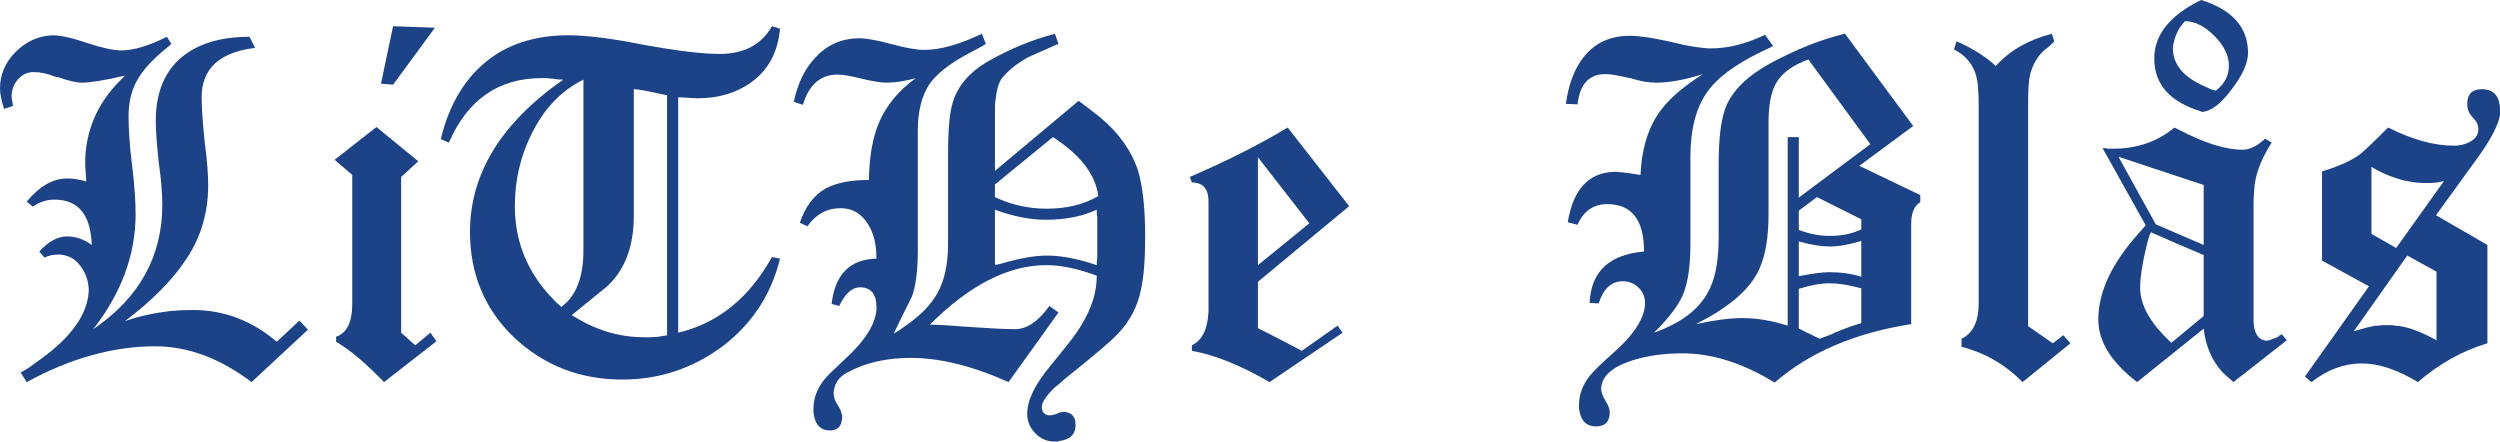
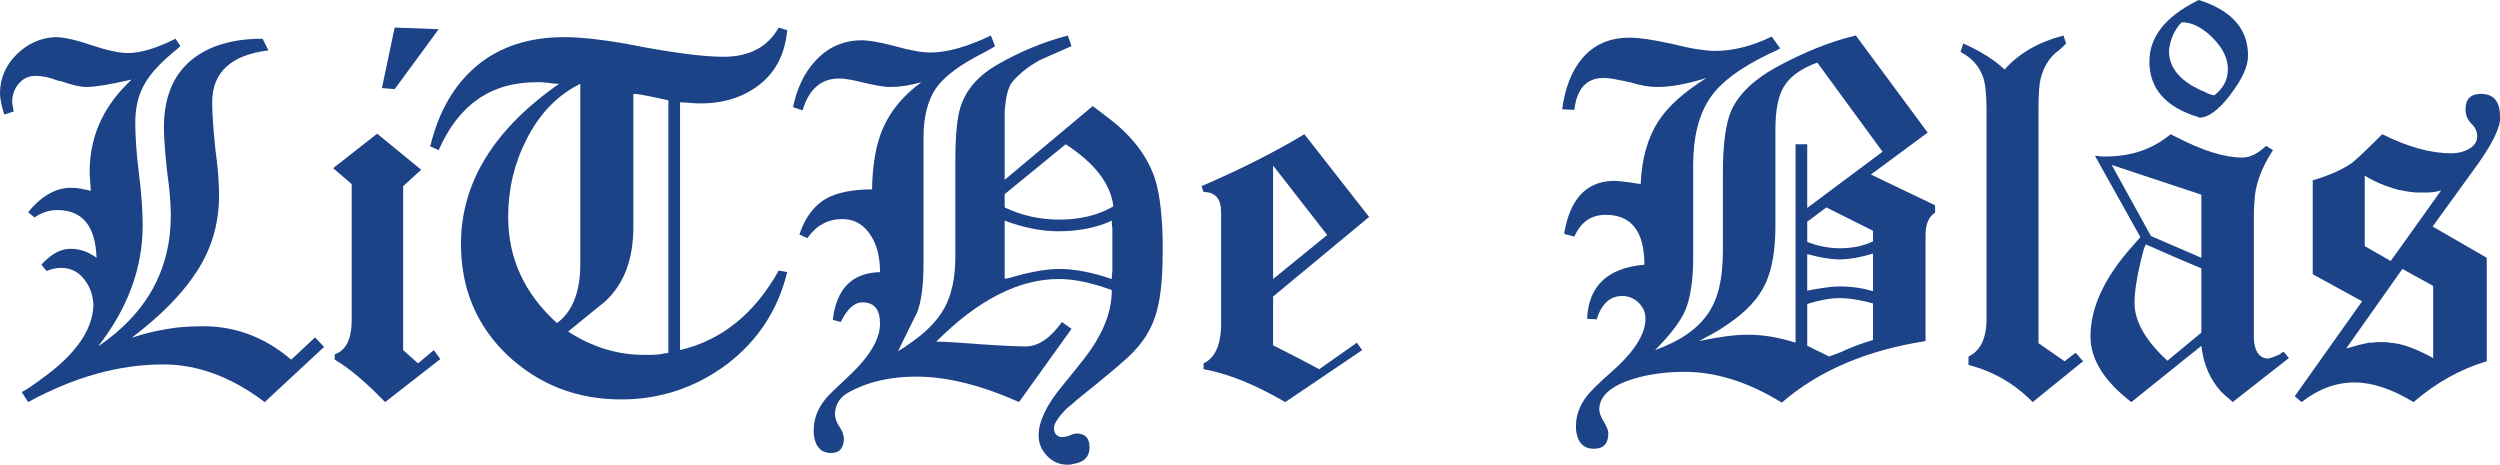
- <svg xmlns="http://www.w3.org/2000/svg" version="1.1" id="Layer_2" x="0px" y="0px" width="391.804px" height="69.203px" viewBox="0 0 391.804 69.203" enable-background="new 0 0 391.804 69.203" xml:space="preserve">
+ <svg xmlns="http://www.w3.org/2000/svg" version="1.1" id="Layer_1" x="0px" y="0px" width="471.293px" height="87.6px" viewBox="0 0 471.293 87.6" enable-background="new 0 0 471.293 87.6" xml:space="preserve">
  <g>
-     <path fill="#1C4387" d="M39.421,59.882c-4.951-3.739-9.98-5.609-15.089-5.609c-6.584,0-13.299,1.87-20.145,5.609l-0.948-1.501   c0.421-0.21,0.881-0.486,1.383-0.83c0.5-0.342,1.066-0.75,1.698-1.225c4.897-3.527,7.426-7.109,7.584-10.743v-0.396   c-0.106-1.422-0.593-2.659-1.462-3.713c-0.869-1.053-1.988-1.58-3.357-1.58c-0.738,0-1.449,0.158-2.133,0.474l-0.79-0.947   c1.422-1.58,2.87-2.37,4.345-2.37c1.369,0,2.659,0.448,3.871,1.343c-0.158-4.74-2.106-7.11-5.846-7.11   c-1.212,0-2.344,0.369-3.397,1.106L4.188,31.6c1.947-2.37,4.028-3.581,6.24-3.634c0.79,0,1.475,0.079,2.055,0.236   c0.21,0,0.553,0.079,1.026,0.237c0-0.315-0.026-0.79-0.079-1.422s-0.078-1.106-0.078-1.422c0-5.003,1.843-9.348,5.529-13.035   l0.711-0.711c-3.213,0.738-5.45,1.106-6.715,1.106c-0.896,0-2.16-0.289-3.792-0.869H8.849c-0.054-0.052-0.133-0.079-0.237-0.079   c-1.212-0.475-2.318-0.711-3.318-0.711c-1.001,0-1.83,0.383-2.488,1.146c-0.659,0.764-0.987,1.672-0.987,2.726   c0,0.211,0.052,0.526,0.158,0.947v0.237c0.052,0.053,0.078,0.132,0.078,0.237l-1.422,0.474C0.21,15.694,0,14.642,0,13.903   c0-2.212,0.816-4.134,2.449-5.767c1.632-1.632,3.555-2.501,5.767-2.607c1.265,0,3.054,0.396,5.372,1.186   c2.37,0.79,4.188,1.185,5.451,1.185c1.896,0,4.266-0.711,7.11-2.133l0.711,1.106c-0.106,0.105-0.251,0.236-0.435,0.395   C26.24,7.426,26.017,7.61,25.754,7.82c-1.949,1.634-3.317,3.135-4.107,4.503c-1.001,1.634-1.501,3.608-1.501,5.926   c0,0.843,0.039,1.909,0.118,3.199c0.079,1.291,0.224,2.778,0.435,4.463c0.21,1.687,0.355,3.16,0.435,4.425   c0.079,1.264,0.118,2.344,0.118,3.238c0,6.32-2.212,12.324-6.636,18.013c7.215-4.898,10.823-11.402,10.823-19.514   c0-0.736-0.04-1.646-0.119-2.726c-0.079-1.078-0.225-2.356-0.435-3.831c-0.315-2.896-0.474-5.082-0.474-6.557   c0-4.425,1.369-7.769,4.108-10.033c2.579-2.106,6.108-3.16,10.586-3.16l0.869,1.738c-5.584,0.685-8.374,3.266-8.374,7.742   c0,1.579,0.157,3.897,0.474,6.951c0.21,1.528,0.355,2.871,0.435,4.029c0.079,1.159,0.118,2.107,0.118,2.844   c0,4.53-1.291,8.585-3.871,12.166c-0.896,1.317-2.093,2.739-3.594,4.267c-1.501,1.528-3.358,3.134-5.57,4.818   c2.106-0.736,4.477-1.264,7.11-1.58c0.579-0.052,1.172-0.091,1.777-0.118c0.605-0.025,1.197-0.039,1.777-0.039   c4.846,0,9.216,1.658,13.114,4.977l3.555-3.318l1.344,1.423L39.421,59.882z" />
-     <path fill="#1C4387" d="M60.182,59.882c-1.37-1.422-2.674-2.659-3.91-3.713c-1.238-1.054-2.437-1.922-3.595-2.607v-0.79   c1.685-0.579,2.528-2.291,2.528-5.135V27.412l-2.766-2.369l6.558-5.136l6.557,5.372l-2.686,2.449V52.14l2.212,1.975l2.37-1.975   l0.947,1.343L60.182,59.882z M61.604,4.107l6.558,0.237l-6.558,8.927l-1.896-0.158L61.604,4.107z" />
-     <path fill="#1C4387" d="M120.979,40.29l1.265,0.236c-1.37,5.637-4.372,10.219-9.006,13.746c-4.688,3.477-9.929,5.214-15.722,5.214   c-6.584,0-12.219-2.185-16.905-6.557c-4.636-4.424-6.952-9.954-6.952-16.59c0-9.111,4.87-17.064,14.614-23.858   c-0.264,0-0.54-0.012-0.829-0.039c-0.29-0.026-0.566-0.065-0.829-0.119c-0.316,0-0.606-0.025-0.869-0.079h-0.869   c-6.742,0-11.587,3.371-14.536,10.112l-1.264-0.553c1.264-5.214,3.594-9.229,6.991-12.048c3.397-2.816,7.729-4.227,12.995-4.227   c1.369,0,3.028,0.119,4.978,0.355c1.947,0.237,4.238,0.62,6.873,1.146c5.214,0.948,9.164,1.422,11.85,1.422   c3.844,0,6.583-1.447,8.216-4.345l1.265,0.396c-0.316,3.476-1.673,6.162-4.068,8.058c-2.397,1.896-5.36,2.844-8.888,2.844   c-0.316,0-0.817-0.025-1.501-0.079c-0.686-0.052-1.186-0.078-1.501-0.078V52.14C112.5,50.666,117.397,46.716,120.979,40.29z    M83.376,20.855c-1.791,3.529-2.687,7.347-2.687,11.455c0,6.162,2.422,11.429,7.269,15.8c2.316-1.685,3.476-4.634,3.476-8.848   V12.481C88.01,14.168,85.323,16.959,83.376,20.855z M103.402,14.693c-0.448-0.104-0.936-0.21-1.462-0.315s-1.015-0.198-1.461-0.276   c-0.448-0.079-0.83-0.119-1.146-0.119v19.829c0,4.847-1.422,8.56-4.267,11.139c-0.053,0.054-0.526,0.435-1.422,1.146   s-2.239,1.805-4.028,3.279c3.581,2.317,7.347,3.476,11.297,3.476h0.948c0.315,0,0.632-0.013,0.947-0.039   c0.316-0.026,0.605-0.065,0.869-0.119c0.105-0.052,0.237-0.079,0.396-0.079c0.157,0,0.315-0.025,0.474-0.079V14.931   C104.231,14.879,103.85,14.8,103.402,14.693z" />
-     <path fill="#1C4387" d="M158.062,59.882c-5.636-2.528-10.744-3.792-15.326-3.792c-3.845,0-7.163,0.764-9.954,2.291   c-1.316,0.684-2.027,1.737-2.133,3.16c0,0.632,0.184,1.236,0.553,1.816l0.079,0.079c0,0.052,0.026,0.105,0.079,0.158l0.396,0.711   c0.052,0.158,0.131,0.446,0.236,0.869c0,1.526-0.632,2.291-1.896,2.291c-1.528,0-2.397-0.948-2.607-2.844v-0.554   c0-1.58,0.526-3.055,1.58-4.424c0.263-0.369,0.684-0.829,1.265-1.383c0.578-0.553,1.289-1.225,2.133-2.014   c3.265-3.003,4.897-5.688,4.897-8.059c0-2.105-0.869-3.16-2.606-3.16c-1.212,0-2.291,0.976-3.239,2.923l-1.185-0.315   c0.525-4.634,2.869-7.004,7.03-7.11c0-2.159-0.422-3.923-1.264-5.293c-1.054-1.738-2.502-2.606-4.345-2.606   c-2.16,0-3.898,0.947-5.214,2.844l-1.186-0.553c0.842-2.528,2.185-4.318,4.029-5.372c1.685-0.896,3.95-1.344,6.794-1.344   c0.052-3.634,0.579-6.636,1.58-9.006c1.157-2.686,3.081-5.003,5.767-6.952c-1.686,0.475-3.239,0.712-4.661,0.712   c-0.79,0-2.081-0.21-3.871-0.633c-0.843-0.21-1.567-0.367-2.172-0.474c-0.606-0.104-1.12-0.158-1.541-0.158   c-2.686,0-4.503,1.58-5.45,4.74l-1.423-0.474c0.579-2.791,1.659-5.057,3.239-6.794c1.79-2.001,4.002-3.055,6.636-3.16   c1.158-0.052,2.924,0.236,5.293,0.869c2.265,0.632,4.029,0.947,5.293,0.947c2.476,0,5.478-0.842,9.007-2.527l0.632,1.58   c-0.369,0.264-1.37,0.816-3.002,1.658c-2.792,1.528-4.74,3.081-5.847,4.661c-1.212,1.845-1.816,4.267-1.816,7.269v18.723   c0,3.267-0.316,5.715-0.948,7.347c-0.316,0.632-0.711,1.422-1.185,2.37c-0.475,0.948-1.027,2.081-1.659,3.397   c0.158-0.105,0.355-0.224,0.593-0.355c0.236-0.131,0.486-0.303,0.75-0.514c2.633-1.738,4.489-3.595,5.569-5.569   c1.079-1.976,1.62-4.516,1.62-7.624V24.174c0-4.002,0.263-6.767,0.79-8.295c0.789-2.476,2.554-4.529,5.293-6.162   c3.476-2.001,7.03-3.477,10.665-4.424l0.553,1.58c-1.317,0.58-2.37,1.04-3.16,1.382c-0.79,0.344-1.343,0.593-1.659,0.751   c-1.687,0.947-3.029,2.027-4.029,3.238c-0.526,0.686-0.868,1.87-1.026,3.556c-0.054,0.264-0.079,0.58-0.079,0.948V26.78   l13.114-10.98c0.367,0.264,0.842,0.619,1.422,1.066c0.579,0.448,1.236,0.962,1.975,1.54c2.949,2.477,4.924,5.268,5.925,8.374   c0.737,2.477,1.106,5.926,1.106,10.35c0,3.476-0.211,6.188-0.632,8.137c-0.527,2.739-1.766,5.109-3.713,7.11   c-0.844,0.947-3.635,3.317-8.374,7.109c-0.212,0.21-0.738,0.658-1.58,1.344c-0.527,0.525-0.976,1.053-1.344,1.579   s-0.553,0.975-0.553,1.344c0,0.79,0.368,1.236,1.106,1.343c0.579,0,1.157-0.158,1.737-0.474h0.237c0.052,0,0.105-0.027,0.158-0.079   c1.369,0,2.054,0.684,2.054,2.054c0,1.474-0.869,2.316-2.606,2.528c-0.106,0.052-0.237,0.078-0.396,0.078h-0.315   c-1.159,0-2.16-0.434-3.002-1.303c-0.844-0.869-1.265-1.884-1.265-3.042c0-2.106,1.186-4.582,3.556-7.426   c1.211-1.474,2.237-2.751,3.08-3.831c0.843-1.079,1.475-1.988,1.896-2.726c1.58-2.58,2.37-5.136,2.37-7.663   c-2.95-1.106-5.583-1.659-7.9-1.659c-5.952,0-12.035,3.108-18.249,9.322c0.737,0,1.659,0.039,2.766,0.118   c1.105,0.079,2.396,0.172,3.871,0.276c1.526,0.106,2.844,0.186,3.949,0.237c1.106,0.053,2.027,0.079,2.766,0.079   c1.843,0,3.634-1.211,5.372-3.635l1.422,1.027L158.062,59.882z M164.066,32.706c3.107,0,5.793-0.658,8.059-1.976   c-0.423-3.37-2.793-6.451-7.11-9.243l-9.085,7.427v1.975C158.458,32.101,161.17,32.706,164.066,32.706z M156.324,41.475   c0.052-0.052,0.158-0.079,0.316-0.079c3.002-0.895,5.477-1.343,7.426-1.343c2.264,0,4.871,0.501,7.821,1.501   c0-0.105,0-0.237,0-0.396c0-0.209,0.025-0.446,0.079-0.711v-1.105v-4.345V33.97c-0.054-0.263-0.079-0.475-0.079-0.632   c0-0.21,0-0.368,0-0.475c-2.266,1.055-4.925,1.58-7.979,1.58c-2.476,0-5.135-0.525-7.979-1.58v8.611H156.324z" />
-     <path fill="#1C4387" d="M198.96,59.882c-4.53-2.633-8.585-4.267-12.166-4.898v-0.869c1.632-0.79,2.501-2.579,2.607-5.372v-0.868   V31.6c0-2.001-0.869-3.002-2.607-3.002l-0.315-0.869c3.159-1.369,6.004-2.698,8.531-3.989c2.528-1.29,4.792-2.54,6.794-3.753   l9.639,12.324l-14.299,11.85v7.269c2.844,1.422,5.135,2.606,6.872,3.555l5.609-3.95l0.79,1.106L198.96,59.882z M205.201,34.997   l-8.058-10.35v16.906L205.201,34.997z" />
-     <path fill="#1C4387" d="M299.842,19.75l-8.453,6.24l9.559,4.582v1.106c-0.948,0.58-1.422,1.712-1.422,3.396v15.722   c-8.796,1.37-15.932,4.424-21.409,9.164c-4.951-3.054-9.77-4.582-14.457-4.582c-2.792,0-5.32,0.343-7.584,1.026   c-3.424,1.055-5.135,2.58-5.135,4.582c0,0.475,0.224,1.079,0.672,1.817c0.446,0.737,0.671,1.315,0.671,1.738   c0,1.526-0.711,2.291-2.133,2.291c-1.58,0-2.477-0.948-2.686-2.845v-0.553c0-1.58,0.553-3.081,1.658-4.503   c0.633-0.79,1.817-1.948,3.556-3.476c3.423-3.002,5.135-5.661,5.135-7.979c0-0.948-0.343-1.75-1.027-2.409   c-0.685-0.658-1.501-0.987-2.448-0.987c-1.792,0-3.056,1.158-3.792,3.476l-1.423-0.079c0.21-4.897,3.055-7.584,8.532-8.058   c0-4.95-1.923-7.427-5.767-7.427c-2.16,0-3.713,1.08-4.661,3.239l-1.501-0.395V34.76v-0.079c0.842-4.95,3.186-7.531,7.031-7.742   c0.632-0.052,2.079,0.106,4.345,0.474c0.158-3.738,1.027-6.846,2.606-9.321c1.423-2.212,3.818-4.371,7.189-6.479   c-2.844,0.896-5.293,1.344-7.347,1.344c-1.213,0-2.556-0.237-4.029-0.712c-0.106,0-0.369-0.052-0.79-0.157l-1.58-0.316   c-0.264-0.052-0.527-0.091-0.79-0.118c-0.264-0.026-0.527-0.04-0.79-0.04c-2.528,0-3.977,1.58-4.345,4.74l-1.817-0.079   c0.421-3.16,1.396-5.661,2.923-7.505c1.738-2.105,4.108-3.16,7.11-3.16c1.474,0,3.606,0.316,6.399,0.948   c1.474,0.369,2.737,0.632,3.792,0.79c1.053,0.158,1.896,0.237,2.527,0.237c2.687,0,5.503-0.711,8.453-2.134l1.265,1.738   c-0.106,0.106-0.738,0.422-1.896,0.948c-4.108,2.002-6.926,4.107-8.453,6.32c-1.738,2.476-2.606,5.846-2.606,10.111v13.746   c0,3.267-0.369,5.846-1.106,7.742c-0.685,1.687-2.212,3.713-4.582,6.083c1.896-0.684,3.488-1.474,4.779-2.37   c1.29-0.895,2.331-1.922,3.121-3.081c0.79-1.158,1.355-2.501,1.698-4.029c0.342-1.526,0.514-3.317,0.514-5.372V25.754   c0-4.318,0.421-7.427,1.264-9.322c1.106-2.422,3.318-4.555,6.636-6.399c4.16-2.264,8.11-3.844,11.851-4.739V5.214L299.842,19.75z    M281.908,21.487v9.48l11.218-8.374l-9.717-13.272c-2.476,0.896-4.161,2.134-5.056,3.713c-0.79,1.37-1.186,3.45-1.186,6.241v14.378   c0,3.529-0.474,6.348-1.422,8.453c-1.001,2.266-2.923,4.345-5.767,6.241c-0.58,0.422-1.225,0.829-1.936,1.225   c-0.711,0.395-1.462,0.804-2.252,1.225c2.896-0.632,5.319-0.948,7.269-0.948c2.264,0,4.634,0.395,7.11,1.185V21.487H281.908z    M286.807,36.972c1.843,0,3.476-0.342,4.897-1.027v-1.58l-6.952-3.476l-2.844,2.133v3.002   C283.488,36.655,285.12,36.972,286.807,36.972z M284.674,42.817c0.79-0.104,1.474-0.158,2.054-0.158   c1.79,0,3.448,0.237,4.977,0.711v-5.608c-1.896,0.58-3.555,0.869-4.977,0.869c-1.317,0-2.923-0.264-4.819-0.79v5.451   C282.961,43.082,283.884,42.924,284.674,42.817z M282.738,51.902c0.288,0.158,0.565,0.29,0.829,0.396l1.58,0.79   c1.527-0.526,2.37-0.869,2.528-1.027h0.079c1.211-0.525,2.527-1,3.949-1.422v-5.451c-1.896-0.525-3.555-0.79-4.977-0.79   c-1.37,0-2.977,0.29-4.819,0.869v6.241C282.171,51.613,282.448,51.744,282.738,51.902z" />
-     <path fill="#1C4387" d="M316.976,59.882c-2.686-2.738-5.873-4.582-9.559-5.53v-1.264c1.79-0.842,2.686-2.712,2.686-5.609V16.432   c0-2.422-0.185-4.108-0.553-5.056c-0.58-1.58-1.687-2.791-3.318-3.635l0.396-1.264c2.528,1.106,4.582,2.397,6.162,3.871   c2.159-2.422,5.082-4.108,8.769-5.056l0.396,1.185c-0.158,0.158-0.355,0.355-0.593,0.593c-0.237,0.236-0.541,0.487-0.908,0.75   c-1.106,0.948-1.87,2.239-2.291,3.871c-0.211,0.844-0.316,2.37-0.316,4.582v34.839l3.871,2.687l1.659-1.265l1.105,1.265   L316.976,59.882z" />
-     <path fill="#1C4387" d="M350.021,59.882c-0.211-0.211-0.462-0.435-0.751-0.672c-0.29-0.237-0.619-0.539-0.987-0.908   c-1.633-1.79-2.607-4.055-2.923-6.794l-10.428,8.374c-4.057-3.107-6.083-6.372-6.083-9.796c0-4.318,2.105-8.821,6.319-13.51   l1.106-1.264l-6.794-12.166c0,0.053,0.079,0.079,0.236,0.079h0.396c0.052,0.053,0.104,0.079,0.158,0.079h0.869   c3.792,0,7.003-1.106,9.638-3.318c0.104,0.054,0.21,0.106,0.315,0.158c0.105,0.053,0.264,0.132,0.475,0.237   c3.95,2.054,7.24,3.081,9.875,3.081c1.157,0,2.343-0.579,3.555-1.738l1.027,0.632c-1.791,2.739-2.713,5.347-2.766,7.821   c-0.053,0.58-0.078,1.185-0.078,1.816c0,0.633,0,1.317,0,2.055V49.69v0.632c0.052,1.896,0.711,2.923,1.975,3.081   c0.316,0,0.948-0.21,1.896-0.632l0.158-0.158l0.079-0.079c0.105,0,0.21-0.052,0.316-0.157l0.79,0.947L350.021,59.882z    M332.009,24.568l5.847,10.586l7.505,3.239v-9.401L332.009,24.568z M337.145,36.419c-0.158,0-0.423,0.79-0.79,2.37   c-0.632,2.634-0.948,4.739-0.948,6.319c0,2.739,1.632,5.609,4.897,8.611l5.057-4.188v-9.559l-4.267-1.817L337.145,36.419z    M337.618,9.164c0-3.635,2.343-6.637,7.031-9.007L344.965,0c4.898,1.527,7.348,4.293,7.348,8.295c0,1.58-0.869,3.503-2.607,5.767   c-1.738,2.318-3.318,3.476-4.74,3.476v-0.078C340.067,15.984,337.618,13.22,337.618,9.164z M349.311,10.27   c0-1.58-0.765-3.133-2.291-4.661c-1.528-1.526-3.056-2.291-4.582-2.291c-0.844,0.844-1.422,1.924-1.738,3.239   c-0.106,0.422-0.158,0.764-0.158,1.027c0,2.634,1.817,4.688,5.451,6.161c0.21,0.158,0.658,0.316,1.343,0.475v-0.079   C348.651,13.141,349.311,11.85,349.311,10.27z" />
-     <path fill="#1C4387" d="M371.264,44.872l-7.348-4.029V26.859c2.476-0.736,4.425-1.605,5.847-2.606   c0.684-0.526,2.185-1.948,4.503-4.267c3.792,1.896,7.215,2.845,10.27,2.845c0.948,0,1.765-0.185,2.449-0.554   c0.948-0.474,1.422-1.132,1.422-1.975c0-0.684-0.264-1.29-0.79-1.817c-0.053,0-0.079-0.025-0.079-0.079   c-0.58-0.578-0.869-1.29-0.869-2.133c0-1.526,0.764-2.291,2.291-2.291c1.896,0,2.845,1.106,2.845,3.318v0.711   c-0.265,1.58-1.396,3.766-3.397,6.557l-6.636,9.164l8.058,4.661v15.405c-3.897,1.159-7.532,3.187-10.901,6.083   c-3.214-1.948-6.137-2.923-8.77-2.923c-2.792,0-5.425,0.975-7.899,2.923l-1.027-0.869L371.264,44.872z M377.268,40.053   l-8.374,11.85l1.975-0.553c0.264-0.052,0.5-0.104,0.711-0.158c0.21-0.052,0.447-0.104,0.711-0.158c0.105,0,0.237,0,0.396,0   s0.368-0.025,0.632-0.078h1.027h0.474c0.21,0,0.368,0.026,0.474,0.078c1.686,0.054,3.871,0.817,6.558,2.291V42.581L377.268,40.053z    M375.529,38.867l7.505-10.507c-0.685,0.211-1.449,0.316-2.291,0.316h-0.869c-0.58,0-1.119-0.04-1.619-0.119   c-0.501-0.078-1.015-0.17-1.54-0.276c-1.949-0.525-3.635-1.236-5.057-2.133v10.507L375.529,38.867z" />
+     <path fill="#1C4387" d="M49.9,75.8c-6.268-4.733-12.635-7.1-19.1-7.1c-8.334,0-16.834,2.367-25.5,7.1l-1.2-1.9   c0.533-0.266,1.116-0.615,1.75-1.05C6.483,72.417,7.2,71.9,8,71.3c6.2-4.466,9.4-9,9.6-13.6v-0.5c-0.134-1.8-0.75-3.366-1.85-4.7   c-1.1-1.333-2.517-2-4.25-2c-0.934,0-1.834,0.2-2.7,0.6l-1-1.2c1.8-2,3.633-3,5.5-3c1.733,0,3.366,0.567,4.9,1.7   c-0.2-6-2.667-9-7.4-9c-1.535,0-2.967,0.467-4.3,1.4l-1.2-1c2.465-3,5.1-4.533,7.9-4.6c1,0,1.866,0.1,2.6,0.3   c0.266,0,0.7,0.1,1.3,0.3c0-0.4-0.034-1-0.1-1.8c-0.067-0.8-0.1-1.4-0.1-1.8c0-6.333,2.333-11.833,7-16.5l0.9-0.9   c-4.067,0.935-6.9,1.4-8.5,1.4c-1.134,0-2.734-0.365-4.8-1.1h-0.3c-0.067-0.066-0.167-0.1-0.3-0.1c-1.535-0.6-2.935-0.9-4.2-0.9   c-1.267,0-2.317,0.484-3.15,1.45C2.716,16.717,2.3,17.867,2.3,19.2c0,0.267,0.065,0.667,0.2,1.2v0.3c0.066,0.067,0.1,0.167,0.1,0.3   l-1.8,0.6c-0.535-1.733-0.8-3.065-0.8-4c0-2.8,1.033-5.233,3.1-7.3C5.166,8.234,7.6,7.134,10.4,7c1.6,0,3.865,0.5,6.8,1.5   c3,1,5.3,1.5,6.9,1.5c2.4,0,5.4-0.9,9-2.7L34,8.7c-0.134,0.134-0.317,0.3-0.55,0.5c-0.234,0.2-0.517,0.434-0.85,0.7   c-2.467,2.067-4.2,3.967-5.2,5.7c-1.268,2.067-1.9,4.567-1.9,7.5c0,1.067,0.05,2.417,0.15,4.05c0.1,1.635,0.283,3.518,0.55,5.65   c0.266,2.134,0.45,4,0.55,5.6c0.1,1.6,0.15,2.967,0.15,4.1c0,8-2.8,15.6-8.4,22.8c9.133-6.2,13.7-14.433,13.7-24.7   c0-0.933-0.05-2.083-0.15-3.45c-0.1-1.365-0.285-2.982-0.55-4.85c-0.4-3.666-0.6-6.433-0.6-8.3c0-5.6,1.732-9.833,5.2-12.7   c3.266-2.666,7.733-4,13.4-4l1.1,2.2C43.533,10.367,40,13.634,40,19.3c0,2,0.2,4.934,0.6,8.8c0.266,1.935,0.45,3.634,0.55,5.1   c0.1,1.467,0.15,2.667,0.15,3.6c0,5.734-1.634,10.867-4.9,15.4c-1.135,1.667-2.65,3.467-4.55,5.4c-1.9,1.935-4.25,3.967-7.05,6.1   c2.666-0.933,5.666-1.6,9-2c0.733-0.066,1.483-0.116,2.25-0.15c0.766-0.033,1.516-0.05,2.25-0.05c6.133,0,11.666,2.1,16.6,6.3   l4.5-4.2l1.7,1.8L49.9,75.8z" />
+     <path fill="#1C4387" d="M72.6,75.8c-1.734-1.8-3.384-3.366-4.95-4.7c-1.567-1.333-3.084-2.433-4.55-3.3v-1   c2.133-0.733,3.2-2.9,3.2-6.5V34.7l-3.5-3l8.3-6.5l8.3,6.8L76,35.1V66l2.8,2.5l3-2.5l1.2,1.7L72.6,75.8z M74.4,5.2l8.3,0.3   l-8.3,11.3L72,16.6L74.4,5.2z" />
+     <path fill="#1C4387" d="M146.799,51l1.6,0.3c-1.734,7.134-5.535,12.934-11.4,17.4c-5.934,4.4-12.567,6.6-19.9,6.6   c-8.334,0-15.467-2.766-21.4-8.3c-5.867-5.6-8.8-12.6-8.8-21c0-11.533,6.166-21.6,18.5-30.2c-0.334,0-0.685-0.016-1.05-0.05   c-0.367-0.033-0.717-0.083-1.05-0.15c-0.4,0-0.767-0.033-1.1-0.1h-1.1c-8.534,0-14.667,4.267-18.4,12.8l-1.6-0.7   c1.6-6.6,4.55-11.683,8.85-15.25c4.3-3.565,9.783-5.35,16.45-5.35c1.732,0,3.833,0.15,6.3,0.45c2.466,0.3,5.366,0.784,8.7,1.45   c6.6,1.2,11.6,1.8,15,1.8c4.865,0,8.333-1.833,10.4-5.5l1.6,0.5c-0.4,4.4-2.117,7.8-5.15,10.2c-3.034,2.4-6.784,3.6-11.25,3.6   c-0.4,0-1.034-0.033-1.9-0.1c-0.867-0.065-1.5-0.1-1.9-0.1V66C136.064,64.134,142.264,59.134,146.799,51z M99.199,26.4   c-2.267,4.467-3.4,9.3-3.4,14.5c0,7.8,3.065,14.467,9.2,20c2.933-2.133,4.4-5.865,4.4-11.2V15.8   C105.064,17.935,101.665,21.467,99.199,26.4z M124.549,18.6c-0.567-0.133-1.185-0.266-1.85-0.4c-0.667-0.133-1.284-0.25-1.85-0.35   c-0.567-0.1-1.05-0.15-1.45-0.15v25.1c0,6.134-1.8,10.834-5.4,14.1c-0.067,0.067-0.667,0.55-1.8,1.45   c-1.134,0.9-2.834,2.284-5.1,4.15c4.533,2.935,9.3,4.4,14.3,4.4h1.2c0.4,0,0.8-0.016,1.2-0.05c0.4-0.033,0.766-0.083,1.1-0.15   c0.133-0.066,0.3-0.1,0.5-0.1c0.2,0,0.4-0.033,0.6-0.1V18.9C125.599,18.834,125.114,18.734,124.549,18.6z" />
+     <path fill="#1C4387" d="M192.098,75.8c-7.135-3.2-13.6-4.8-19.4-4.8c-4.867,0-9.067,0.967-12.6,2.9c-1.667,0.866-2.567,2.2-2.7,4   c0,0.8,0.233,1.566,0.7,2.3l0.1,0.1c0,0.065,0.033,0.133,0.1,0.2l0.5,0.9c0.066,0.2,0.166,0.566,0.3,1.1c0,1.933-0.8,2.9-2.4,2.9   c-1.934,0-3.034-1.2-3.3-3.6v-0.7c0-2,0.666-3.867,2-5.6c0.333-0.467,0.866-1.05,1.6-1.75c0.733-0.7,1.633-1.55,2.7-2.55   c4.133-3.8,6.2-7.2,6.2-10.2c0-2.666-1.1-4-3.3-4c-1.535,0-2.9,1.234-4.1,3.7l-1.5-0.4c0.666-5.866,3.633-8.866,8.9-9   c0-2.733-0.534-4.966-1.6-6.7c-1.334-2.2-3.167-3.3-5.5-3.3c-2.734,0-4.934,1.2-6.6,3.6l-1.5-0.7c1.066-3.2,2.766-5.466,5.1-6.8   c2.133-1.133,5-1.7,8.6-1.7c0.065-4.6,0.733-8.4,2-11.4c1.466-3.4,3.9-6.333,7.3-8.8c-2.134,0.6-4.1,0.9-5.9,0.9   c-1,0-2.634-0.266-4.9-0.8c-1.067-0.266-1.984-0.466-2.75-0.6c-0.767-0.133-1.417-0.2-1.95-0.2c-3.4,0-5.7,2-6.9,6l-1.8-0.6   c0.733-3.533,2.1-6.4,4.1-8.6c2.266-2.533,5.065-3.866,8.4-4c1.465-0.065,3.7,0.3,6.7,1.1c2.866,0.8,5.1,1.2,6.7,1.2   c3.133,0,6.933-1.065,11.4-3.2l0.8,2c-0.467,0.334-1.734,1.034-3.8,2.1c-3.534,1.934-6,3.9-7.4,5.9c-1.534,2.334-2.3,5.4-2.3,9.2   v23.7c0,4.134-0.4,7.234-1.2,9.3c-0.4,0.8-0.9,1.8-1.5,3c-0.6,1.2-1.3,2.635-2.1,4.3c0.2-0.133,0.45-0.283,0.75-0.45   c0.3-0.166,0.616-0.383,0.95-0.65c3.333-2.2,5.683-4.55,7.05-7.05c1.366-2.5,2.05-5.716,2.05-9.65V30.6c0-5.065,0.333-8.565,1-10.5   c1-3.133,3.232-5.733,6.7-7.8c4.4-2.533,8.9-4.4,13.5-5.6l0.7,2c-1.667,0.734-3,1.317-4,1.75c-1,0.434-1.7,0.75-2.1,0.95   c-2.134,1.2-3.834,2.567-5.1,4.1c-0.667,0.867-1.1,2.367-1.3,4.5c-0.067,0.334-0.1,0.734-0.1,1.2v12.7l16.6-13.9   c0.465,0.334,1.065,0.785,1.8,1.35c0.733,0.567,1.566,1.217,2.5,1.95c3.733,3.134,6.233,6.667,7.5,10.6   c0.933,3.135,1.4,7.5,1.4,13.1c0,4.4-0.267,7.834-0.8,10.3c-0.667,3.467-2.234,6.467-4.7,9c-1.067,1.2-4.6,4.2-10.6,9   c-0.268,0.266-0.935,0.833-2,1.7c-0.667,0.666-1.234,1.333-1.7,2c-0.467,0.666-0.7,1.233-0.7,1.7c0,1,0.466,1.565,1.4,1.7   c0.732,0,1.465-0.2,2.2-0.6h0.3c0.065,0,0.133-0.035,0.2-0.1c1.733,0,2.6,0.866,2.6,2.6c0,1.865-1.1,2.933-3.3,3.2   c-0.135,0.066-0.3,0.1-0.5,0.1h-0.4c-1.467,0-2.734-0.55-3.8-1.65c-1.067-1.1-1.6-2.384-1.6-3.85c0-2.667,1.5-5.8,4.5-9.4   c1.533-1.866,2.833-3.483,3.9-4.85c1.066-1.366,1.866-2.516,2.4-3.45c2-3.266,3-6.5,3-9.7c-3.734-1.4-7.067-2.1-10-2.1   c-7.535,0-15.234,3.935-23.1,11.8c0.933,0,2.1,0.05,3.5,0.15c1.4,0.1,3.033,0.217,4.9,0.35c1.933,0.135,3.6,0.234,5,0.3   c1.4,0.067,2.565,0.1,3.5,0.1c2.333,0,4.6-1.533,6.8-4.6l1.8,1.3L192.098,75.8z M199.698,41.4c3.933,0,7.333-0.833,10.2-2.5   c-0.534-4.266-3.534-8.166-9-11.7l-11.5,9.4v2.5C192.598,40.634,196.031,41.4,199.698,41.4z M189.898,52.5   c0.065-0.065,0.2-0.1,0.4-0.1c3.8-1.133,6.933-1.7,9.4-1.7c2.866,0,6.166,0.634,9.9,1.9c0-0.133,0-0.3,0-0.5   c0-0.266,0.033-0.565,0.1-0.9v-1.4v-5.5V43c-0.067-0.333-0.1-0.6-0.1-0.8c0-0.266,0-0.466,0-0.6c-2.867,1.334-6.234,2-10.1,2   c-3.134,0-6.5-0.666-10.1-2v10.9H189.898z" />
+     <path fill="#1C4387" d="M242.298,75.8c-5.734-3.333-10.867-5.4-15.4-6.2v-1.1c2.065-1,3.166-3.266,3.3-6.8v-1.1V40   c0-2.533-1.1-3.8-3.3-3.8l-0.4-1.1c4-1.733,7.6-3.416,10.8-5.05c3.2-1.633,6.065-3.216,8.6-4.75l12.2,15.6l-18.1,15v9.2   c3.6,1.8,6.5,3.3,8.7,4.5l7.1-5l1,1.4L242.298,75.8z M250.198,44.3l-10.2-13.1v21.4L250.198,44.3z" />
+     <path fill="#1C4387" d="M363.396,25l-10.7,7.9l12.1,5.8v1.4c-1.2,0.734-1.8,2.167-1.8,4.3v19.9c-11.135,1.734-20.167,5.6-27.1,11.6   c-6.267-3.865-12.367-5.8-18.3-5.8c-3.534,0-6.734,0.435-9.6,1.3c-4.334,1.334-6.5,3.266-6.5,5.8c0,0.6,0.283,1.366,0.85,2.3   c0.566,0.933,0.85,1.666,0.85,2.2c0,1.933-0.9,2.9-2.7,2.9c-2,0-3.135-1.2-3.4-3.6v-0.7c0-2,0.7-3.9,2.1-5.7   c0.8-1,2.3-2.466,4.5-4.4c4.333-3.8,6.5-7.166,6.5-10.1c0-1.2-0.434-2.216-1.3-3.05c-0.867-0.833-1.9-1.25-3.1-1.25   c-2.267,0-3.867,1.467-4.8,4.4l-1.8-0.1c0.266-6.2,3.866-9.6,10.8-10.2c0-6.266-2.435-9.4-7.3-9.4c-2.734,0-4.7,1.367-5.9,4.1   l-1.9-0.5V44v-0.1c1.065-6.266,4.033-9.533,8.9-9.8c0.8-0.065,2.633,0.134,5.5,0.6c0.2-4.733,1.3-8.666,3.3-11.8   c1.8-2.8,4.833-5.533,9.1-8.2c-3.6,1.134-6.7,1.7-9.3,1.7c-1.535,0-3.234-0.3-5.1-0.9c-0.134,0-0.467-0.065-1-0.2l-2-0.4   c-0.334-0.065-0.667-0.115-1-0.15c-0.334-0.033-0.667-0.05-1-0.05c-3.2,0-5.034,2-5.5,6l-2.3-0.1c0.533-4,1.766-7.166,3.7-9.5   c2.2-2.666,5.2-4,9-4c1.866,0,4.566,0.4,8.1,1.2c1.866,0.467,3.466,0.8,4.8,1c1.333,0.2,2.4,0.3,3.2,0.3c3.4,0,6.966-0.9,10.7-2.7   l1.6,2.2c-0.134,0.134-0.934,0.534-2.4,1.2c-5.2,2.534-8.767,5.2-10.7,8c-2.2,3.134-3.3,7.4-3.3,12.8v17.4   c0,4.134-0.467,7.4-1.4,9.8c-0.867,2.134-2.8,4.7-5.8,7.7c2.4-0.866,4.416-1.866,6.05-3c1.633-1.133,2.95-2.433,3.95-3.9   c1-1.466,1.715-3.166,2.15-5.1c0.433-1.933,0.65-4.2,0.65-6.8V32.6c0-5.466,0.533-9.4,1.6-11.8c1.4-3.066,4.2-5.766,8.4-8.1   c5.266-2.866,10.266-4.866,15-6V6.6L363.396,25z M340.695,27.2v12l14.2-10.6l-12.3-16.8c-3.134,1.134-5.267,2.7-6.4,4.7   c-1,1.734-1.5,4.367-1.5,7.9v18.2c0,4.467-0.6,8.034-1.8,10.7c-1.267,2.867-3.7,5.5-7.3,7.9c-0.734,0.534-1.55,1.05-2.45,1.55   s-1.85,1.017-2.85,1.55c3.666-0.8,6.733-1.2,9.2-1.2c2.865,0,5.865,0.5,9,1.5V27.2H340.695z M346.896,46.8   c2.333,0,4.4-0.433,6.2-1.3v-2l-8.8-4.4l-3.6,2.7v3.8C342.695,46.4,344.761,46.8,346.896,46.8z M344.195,54.2   c1-0.133,1.866-0.2,2.6-0.2c2.266,0,4.366,0.3,6.3,0.9v-7.1c-2.4,0.734-4.5,1.1-6.3,1.1c-1.667,0-3.7-0.333-6.1-1v6.9   C342.028,54.535,343.195,54.334,344.195,54.2z M341.746,65.7c0.365,0.2,0.715,0.367,1.05,0.5l2,1c1.933-0.666,3-1.1,3.2-1.3h0.1   c1.533-0.666,3.2-1.266,5-1.8v-6.9c-2.4-0.666-4.5-1-6.3-1c-1.734,0-3.767,0.367-6.1,1.1v7.9   C341.028,65.334,341.378,65.5,341.746,65.7z" />
+     <path fill="#1C4387" d="M383.195,75.8c-3.4-3.466-7.435-5.8-12.1-7v-1.6c2.266-1.066,3.4-3.433,3.4-7.1V20.8   c0-3.066-0.234-5.2-0.7-6.4c-0.734-2-2.135-3.533-4.2-4.6l0.5-1.6c3.2,1.4,5.8,3.034,7.8,4.9c2.733-3.065,6.433-5.2,11.1-6.4   l0.5,1.5c-0.2,0.2-0.45,0.45-0.75,0.75c-0.3,0.3-0.684,0.617-1.15,0.95c-1.4,1.2-2.367,2.834-2.9,4.9c-0.267,1.067-0.4,3-0.4,5.8   v44.1l4.9,3.4l2.1-1.6l1.4,1.6L383.195,75.8z" />
+     <path fill="#1C4387" d="M420.894,75.8c-0.267-0.268-0.584-0.55-0.95-0.85c-0.367-0.3-0.784-0.683-1.25-1.15   c-2.067-2.266-3.3-5.133-3.7-8.6l-13.2,10.6c-5.134-3.933-7.7-8.066-7.7-12.4c0-5.465,2.666-11.166,8-17.1l1.4-1.6l-8.6-15.4   c0,0.067,0.1,0.1,0.3,0.1h0.5c0.066,0.067,0.133,0.1,0.2,0.1h1.1c4.8,0,8.865-1.4,12.2-4.2c0.133,0.067,0.266,0.134,0.4,0.2   c0.133,0.067,0.333,0.167,0.6,0.3c5,2.6,9.166,3.9,12.5,3.9c1.466,0,2.966-0.733,4.5-2.2l1.3,0.8c-2.268,3.467-3.435,6.767-3.5,9.9   c-0.067,0.734-0.1,1.5-0.1,2.3c0,0.8,0,1.667,0,2.6v19.8v0.8c0.065,2.4,0.9,3.7,2.5,3.9c0.4,0,1.2-0.266,2.4-0.8l0.2-0.2l0.1-0.1   c0.133,0,0.266-0.065,0.4-0.2l1,1.2L420.894,75.8z M398.094,31.1l7.4,13.4l9.5,4.1V36.7L398.094,31.1z M404.594,46.1   c-0.2,0-0.534,1-1,3c-0.8,3.334-1.2,6-1.2,8c0,3.467,2.065,7.1,6.2,10.9l6.4-5.3V50.6l-5.4-2.3L404.594,46.1z M405.194,11.6   c0-4.6,2.966-8.4,8.9-11.4l0.4-0.2c6.2,1.935,9.3,5.435,9.3,10.5c0,2-1.1,4.435-3.3,7.3c-2.2,2.934-4.2,4.4-6,4.4v-0.1   C408.294,20.234,405.194,16.734,405.194,11.6z M419.994,13c0-2-0.967-3.965-2.9-5.9c-1.934-1.933-3.867-2.9-5.8-2.9   c-1.067,1.067-1.8,2.434-2.2,4.1c-0.134,0.534-0.2,0.967-0.2,1.3c0,3.334,2.3,5.935,6.9,7.8c0.266,0.2,0.833,0.4,1.7,0.6v-0.1   C419.16,16.634,419.994,15,419.994,13z" />
+     <path fill="#1C4387" d="M445.293,56.8l-9.3-5.1V34c3.133-0.933,5.6-2.033,7.4-3.3c0.866-0.666,2.766-2.466,5.7-5.4   c4.8,2.4,9.133,3.6,13,3.6c1.2,0,2.233-0.232,3.1-0.7c1.2-0.6,1.8-1.433,1.8-2.5c0-0.866-0.334-1.633-1-2.3   c-0.067,0-0.1-0.033-0.1-0.1c-0.734-0.733-1.1-1.633-1.1-2.7c0-1.933,0.965-2.9,2.9-2.9c2.4,0,3.6,1.4,3.6,4.2v0.9   c-0.334,2-1.768,4.767-4.3,8.3l-8.4,11.6l10.2,5.9v19.5c-4.935,1.467-9.535,4.034-13.8,7.7c-4.067-2.466-7.767-3.7-11.1-3.7   c-3.534,0-6.867,1.234-10,3.7l-1.3-1.1L445.293,56.8z M452.893,50.7l-10.6,15l2.5-0.7c0.333-0.065,0.633-0.133,0.9-0.2   c0.266-0.066,0.565-0.133,0.9-0.2c0.133,0,0.3,0,0.5,0s0.466-0.033,0.8-0.1h1.3h0.6c0.266,0,0.465,0.035,0.6,0.1   c2.133,0.067,4.9,1.034,8.3,2.9V53.9L452.893,50.7z M450.693,49.2l9.5-13.3c-0.867,0.268-1.834,0.4-2.9,0.4h-1.1   c-0.734,0-1.417-0.05-2.05-0.15c-0.634-0.1-1.284-0.215-1.95-0.35c-2.467-0.666-4.6-1.566-6.4-2.7v13.3L450.693,49.2z" />
  </g>
  <g>
</g>
  <g>
</g>
  <g>
</g>
  <g>
</g>
  <g>
</g>
+   <g>
+ </g>
+   <g>
+ </g>
+   <g>
+ </g>
+   <g>
+ </g>
+   <g>
+ </g>
+   <g>
+ </g>
+   <g>
+ </g>
+   <g>
+ </g>
+   <g>
+ </g>
+   <g>
+ </g>
</svg>
